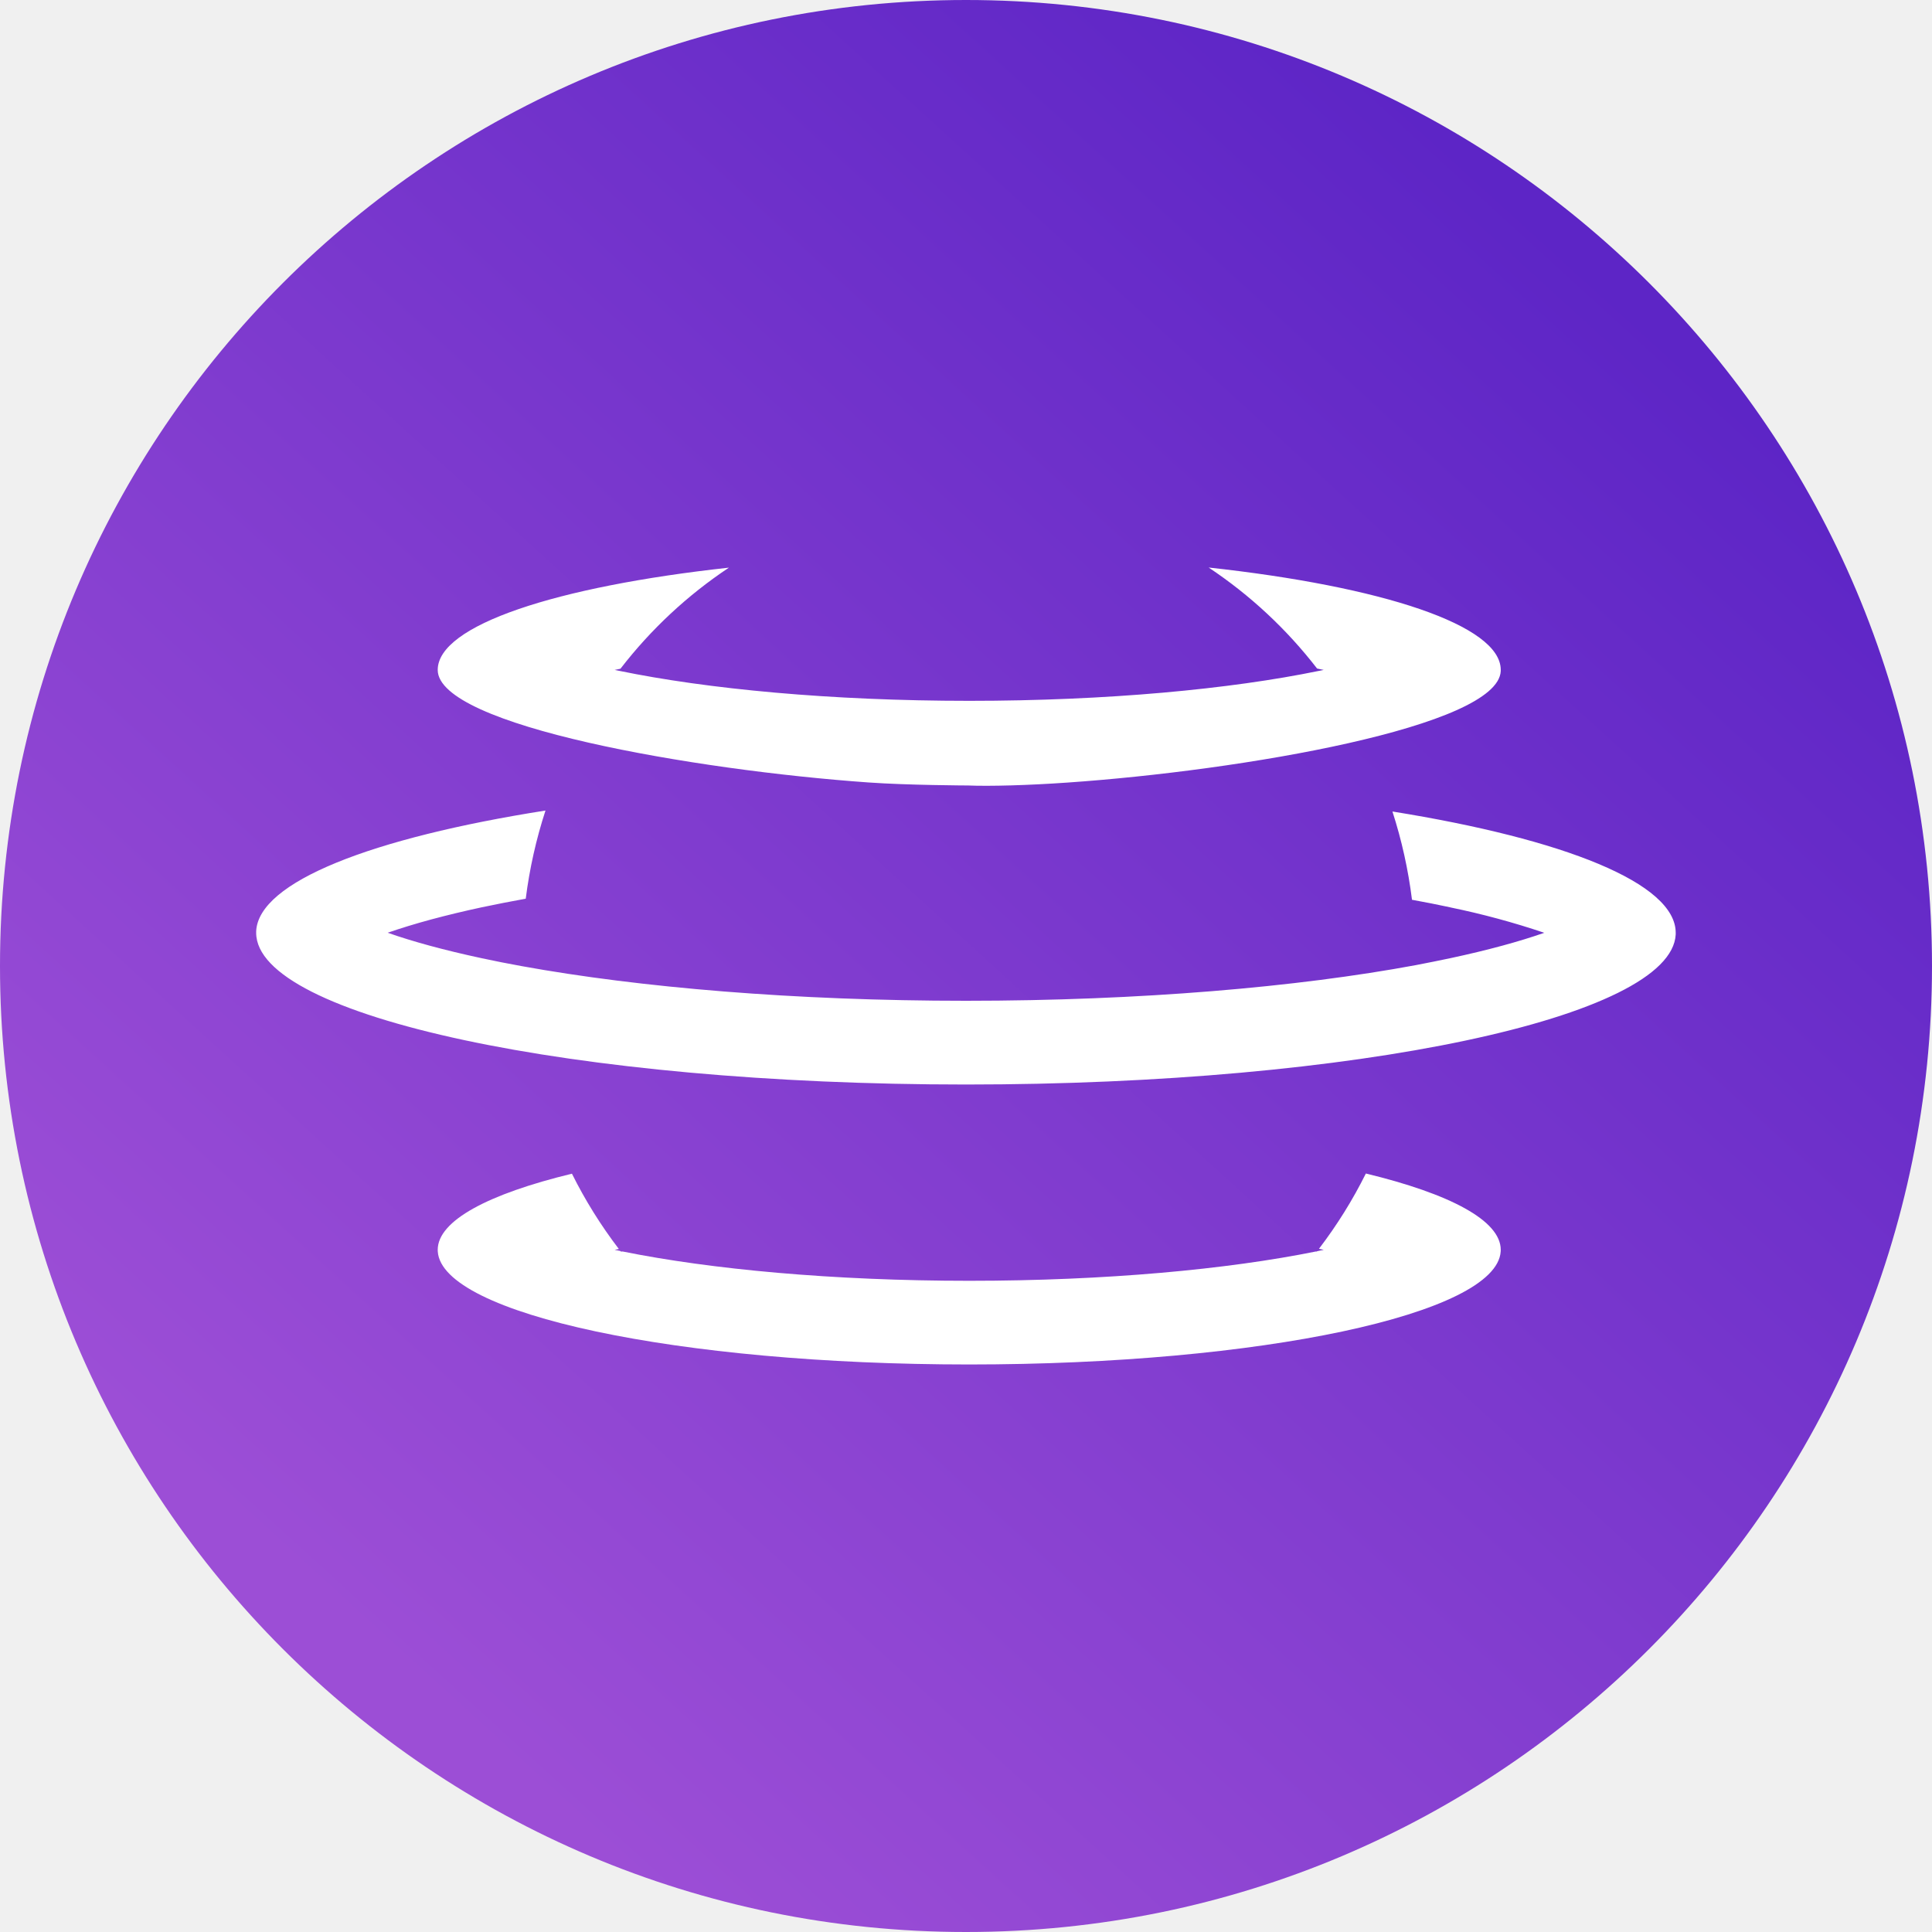
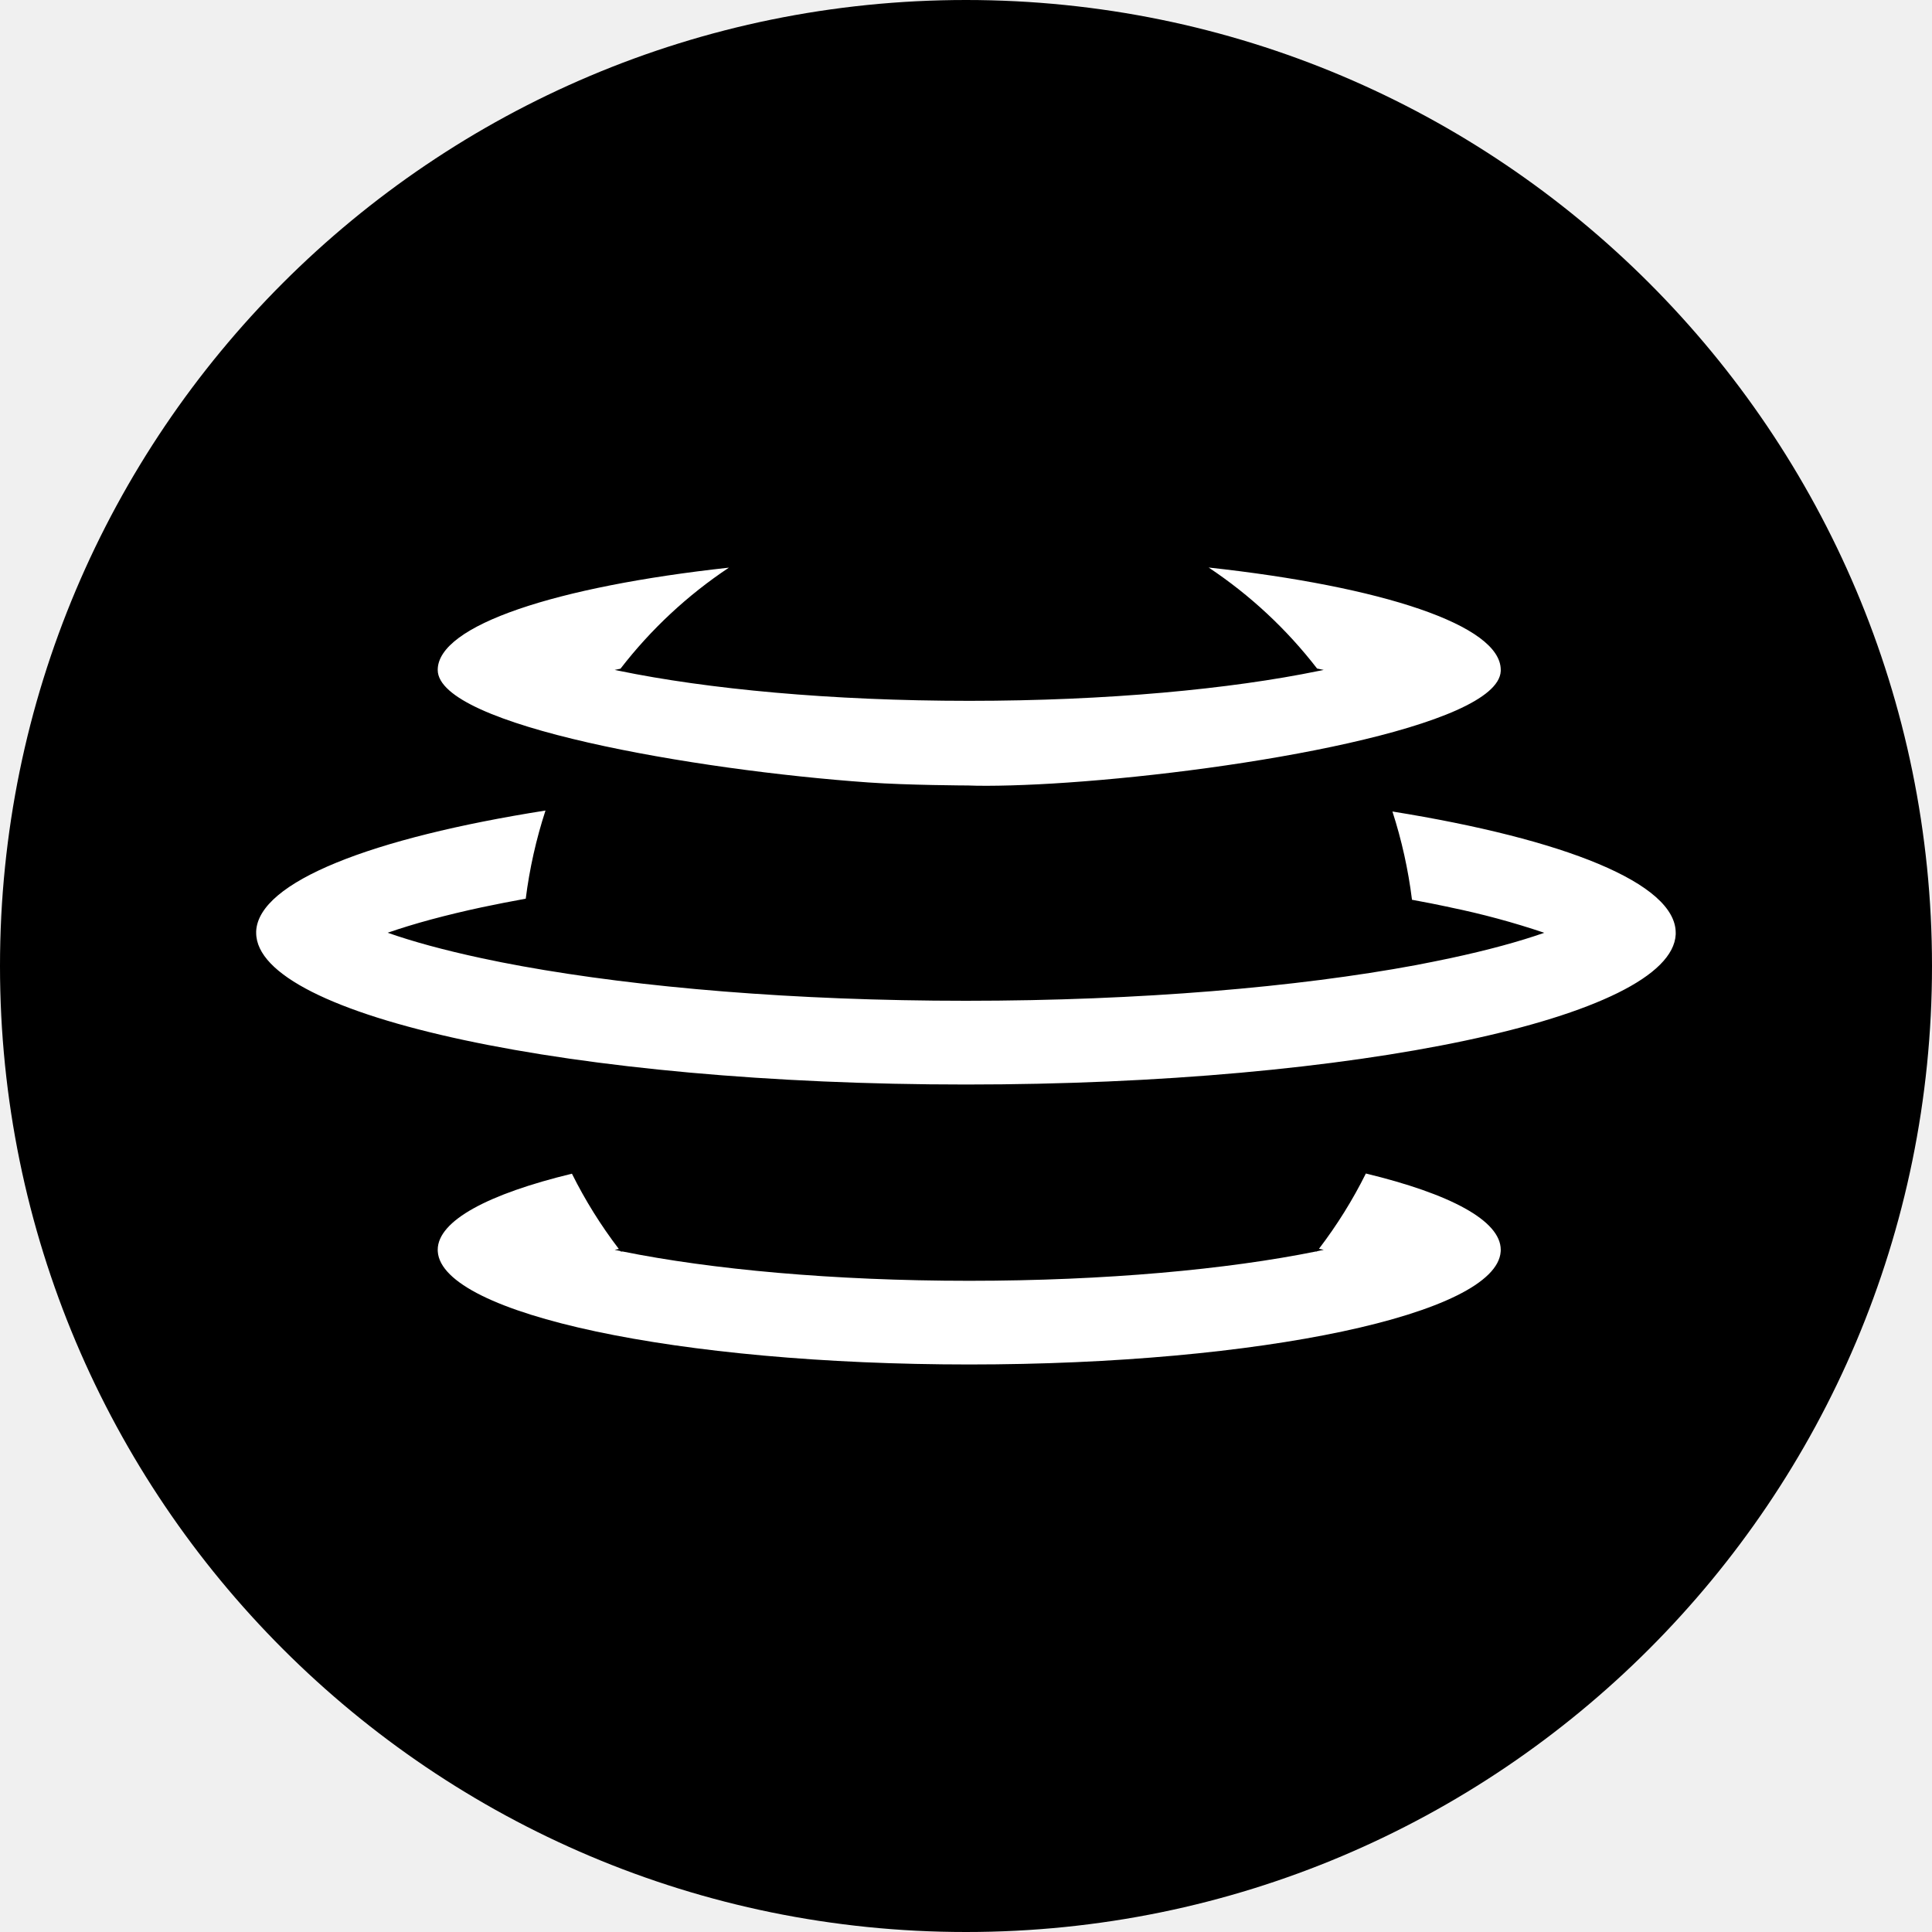
<svg xmlns="http://www.w3.org/2000/svg" fill="none" viewBox="0 0 32 32">
  <circle cx="16" cy="16" r="16" fill="url(#a)" />
  <path fill="#fff" d="M24.02 15.028a21.305 21.305 0 0 0-.633-.125 7.92 7.92 0 0 0-.324-1.462c2.85.458 4.692 1.188 4.692 2.009v.027c-.068 1.375-5.305 2.486-11.756 2.486-6.493 0-11.756-1.125-11.756-2.513v-.025c.038-.82 1.915-1.547 4.792-2a7.917 7.917 0 0 0-.327 1.46c-.254.046-.497.094-.73.143-.28.06-.56.127-.836.201-.27.073-.51.147-.721.22.408.144.928.287 1.557.422.213.046.436.09.668.132 1.945.353 4.513.573 7.353.573 2.887 0 5.492-.227 7.449-.59.197-.038.388-.076.572-.115.63-.135 1.15-.278 1.558-.421a13.107 13.107 0 0 0-1.558-.421Zm.837-3.913v-.02c0-.74-1.968-1.382-4.838-1.695a7.551 7.551 0 0 1 1.796 1.673l.11.023-.08.016c-1.462.301-3.502.496-5.792.496-2.295 0-4.34-.196-5.803-.498a7.75 7.75 0 0 1-.069-.014l.096-.02a7.55 7.55 0 0 1 1.796-1.674c-2.862.313-4.823.954-4.823 1.694 0 .925 4.262 1.661 7.135 1.864.643.046 1.649.05 1.649.05.355.015 1.002-.003 1.643-.048 2.888-.199 7.137-.926 7.18-1.847ZM7.25 20.701c0-.484.84-.926 2.223-1.261.219.44.479.857.777 1.247l-.069.014.095.02.006.008h.032c1.458.294 3.477.485 5.74.485 2.261 0 4.28-.19 5.739-.485h.019l.004-.005a8.13 8.13 0 0 0 .11-.023l-.08-.017c.298-.39.558-.807.777-1.247 1.39.336 2.234.778 2.234 1.264l-.001.028c-.068 1.036-3.983 1.871-8.803 1.871s-8.734-.835-8.802-1.871L7.25 20.7Z" />
  <defs>
    <linearGradient id="a" x1="6.75" x2="27.25" y1="27.75" y2="5.25" gradientUnits="userSpaceOnUse">
-       <stop stop-color="#9C4ED6" />
-       <stop offset="1" stop-color="#5D25C6" />
+       <stop stopColor="#9C4ED6" />
+       <stop offset="1" stopColor="#5D25C6" />
    </linearGradient>
  </defs>
</svg>
